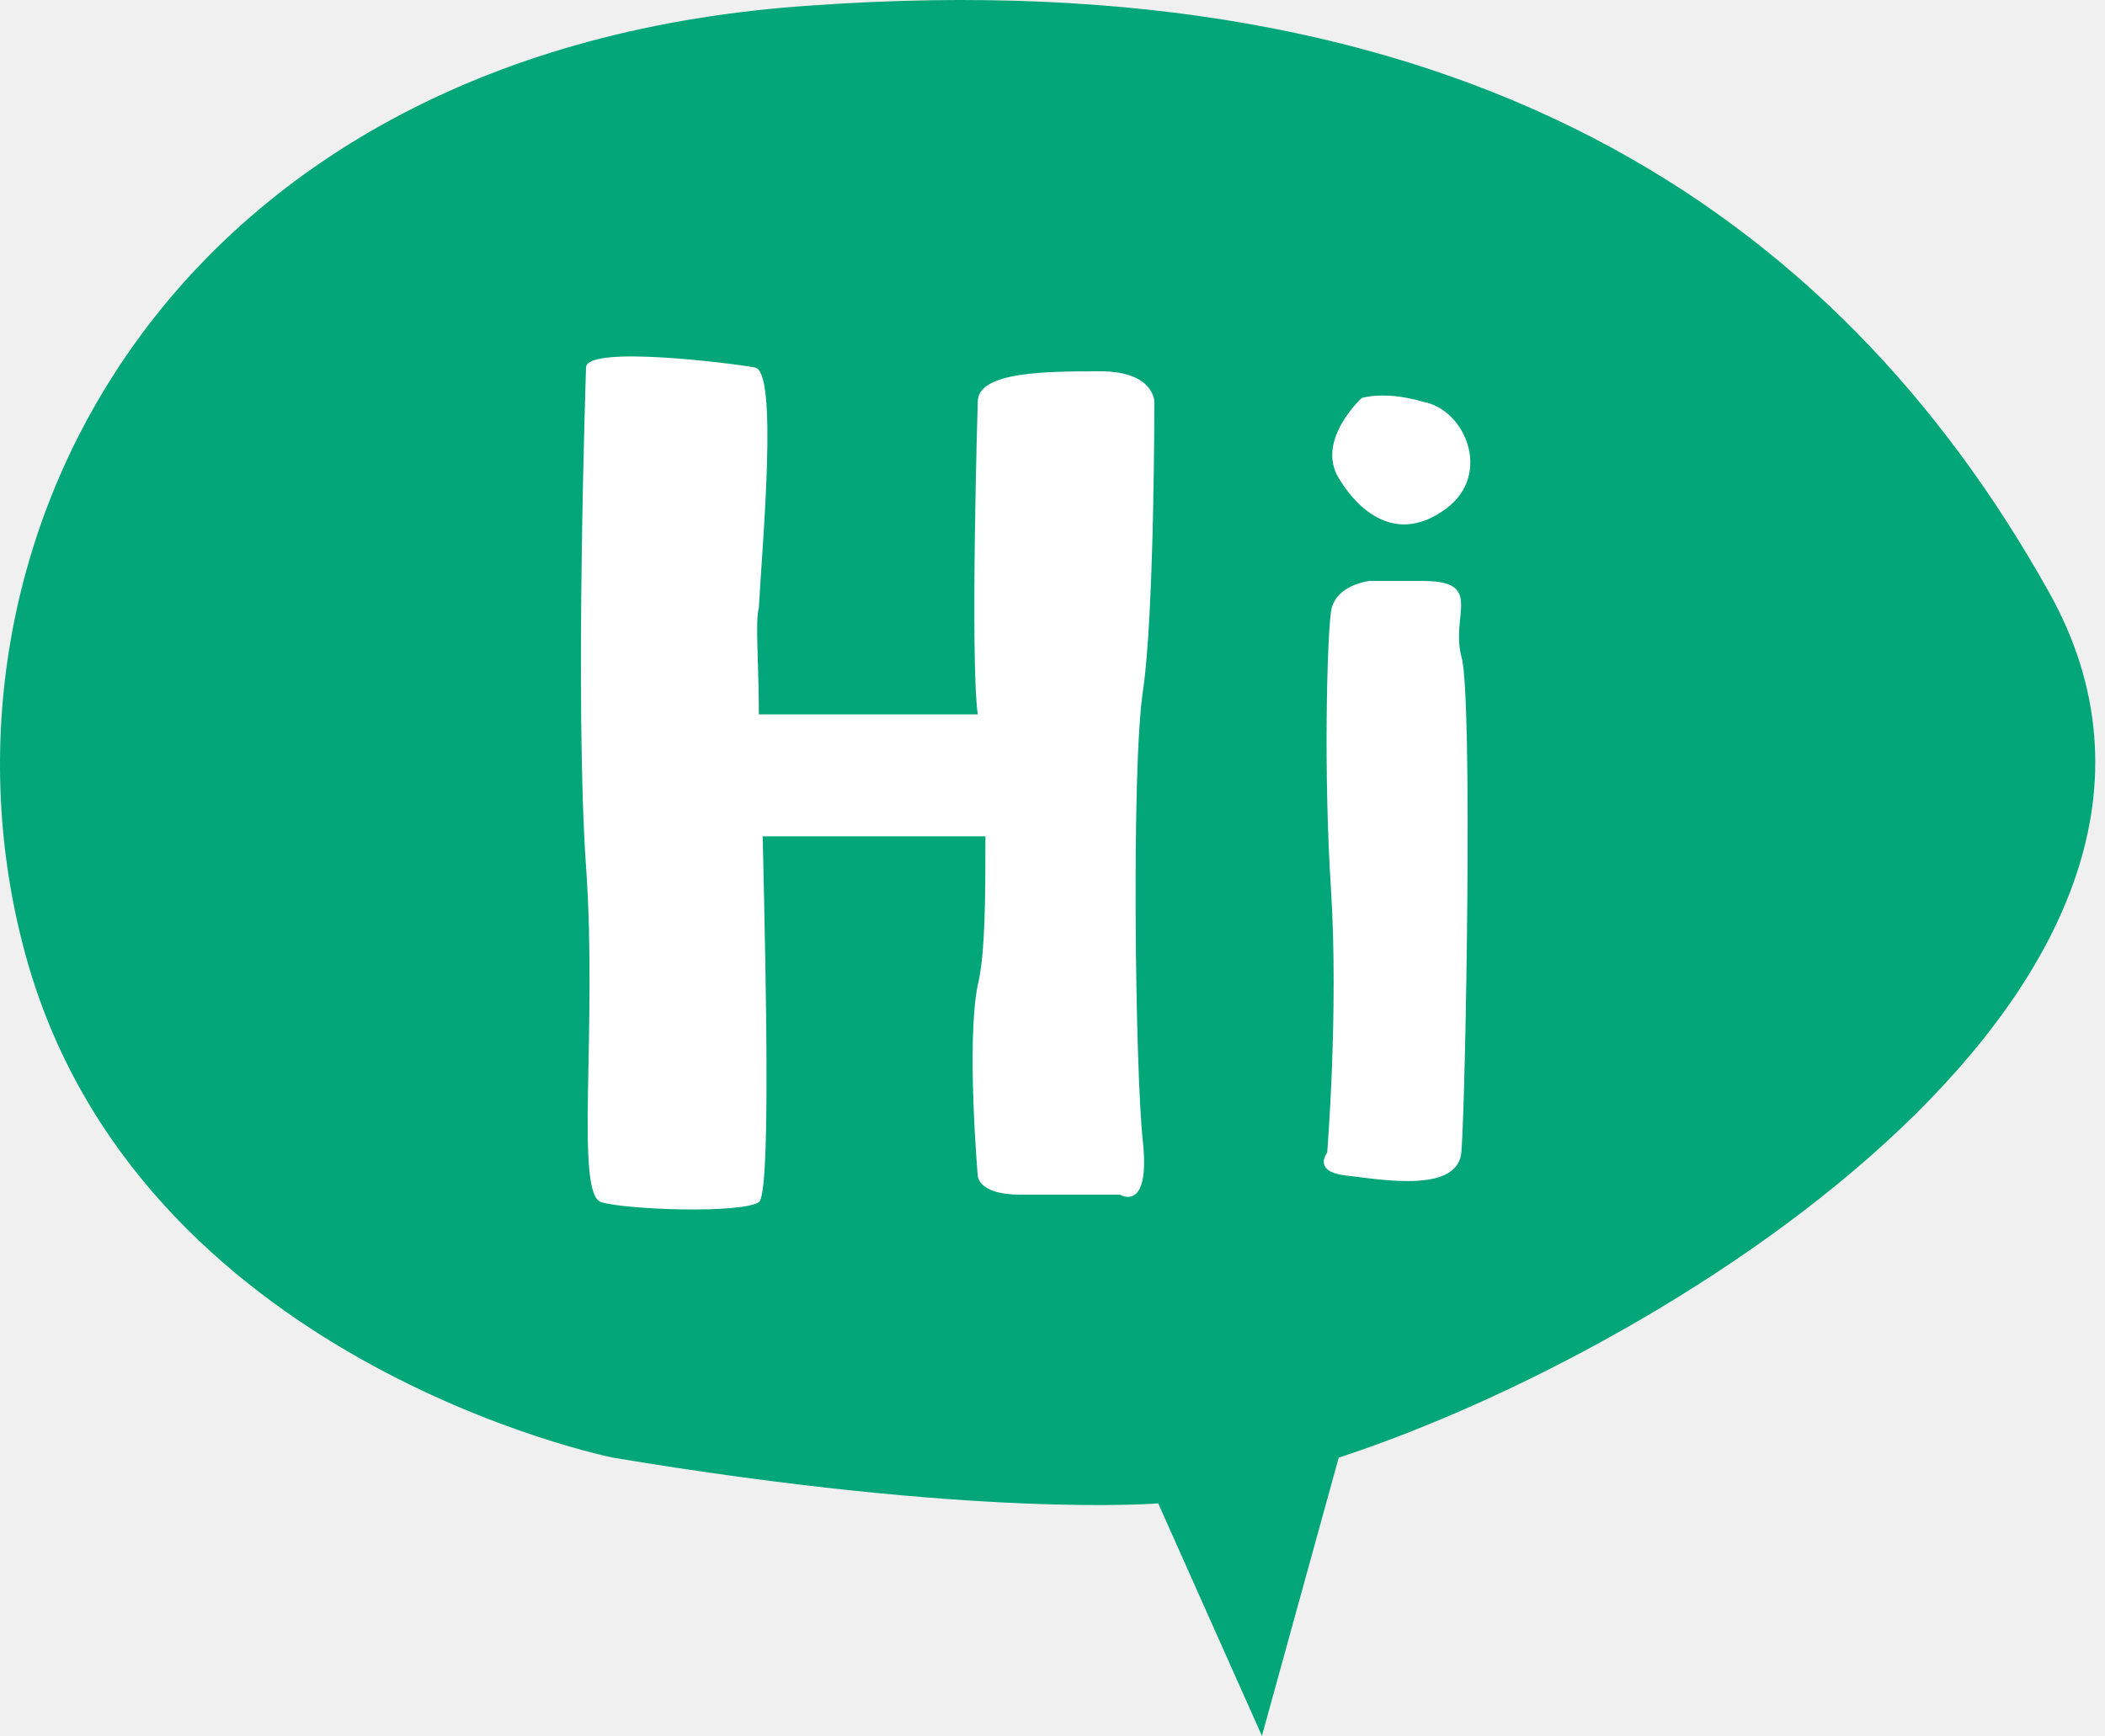
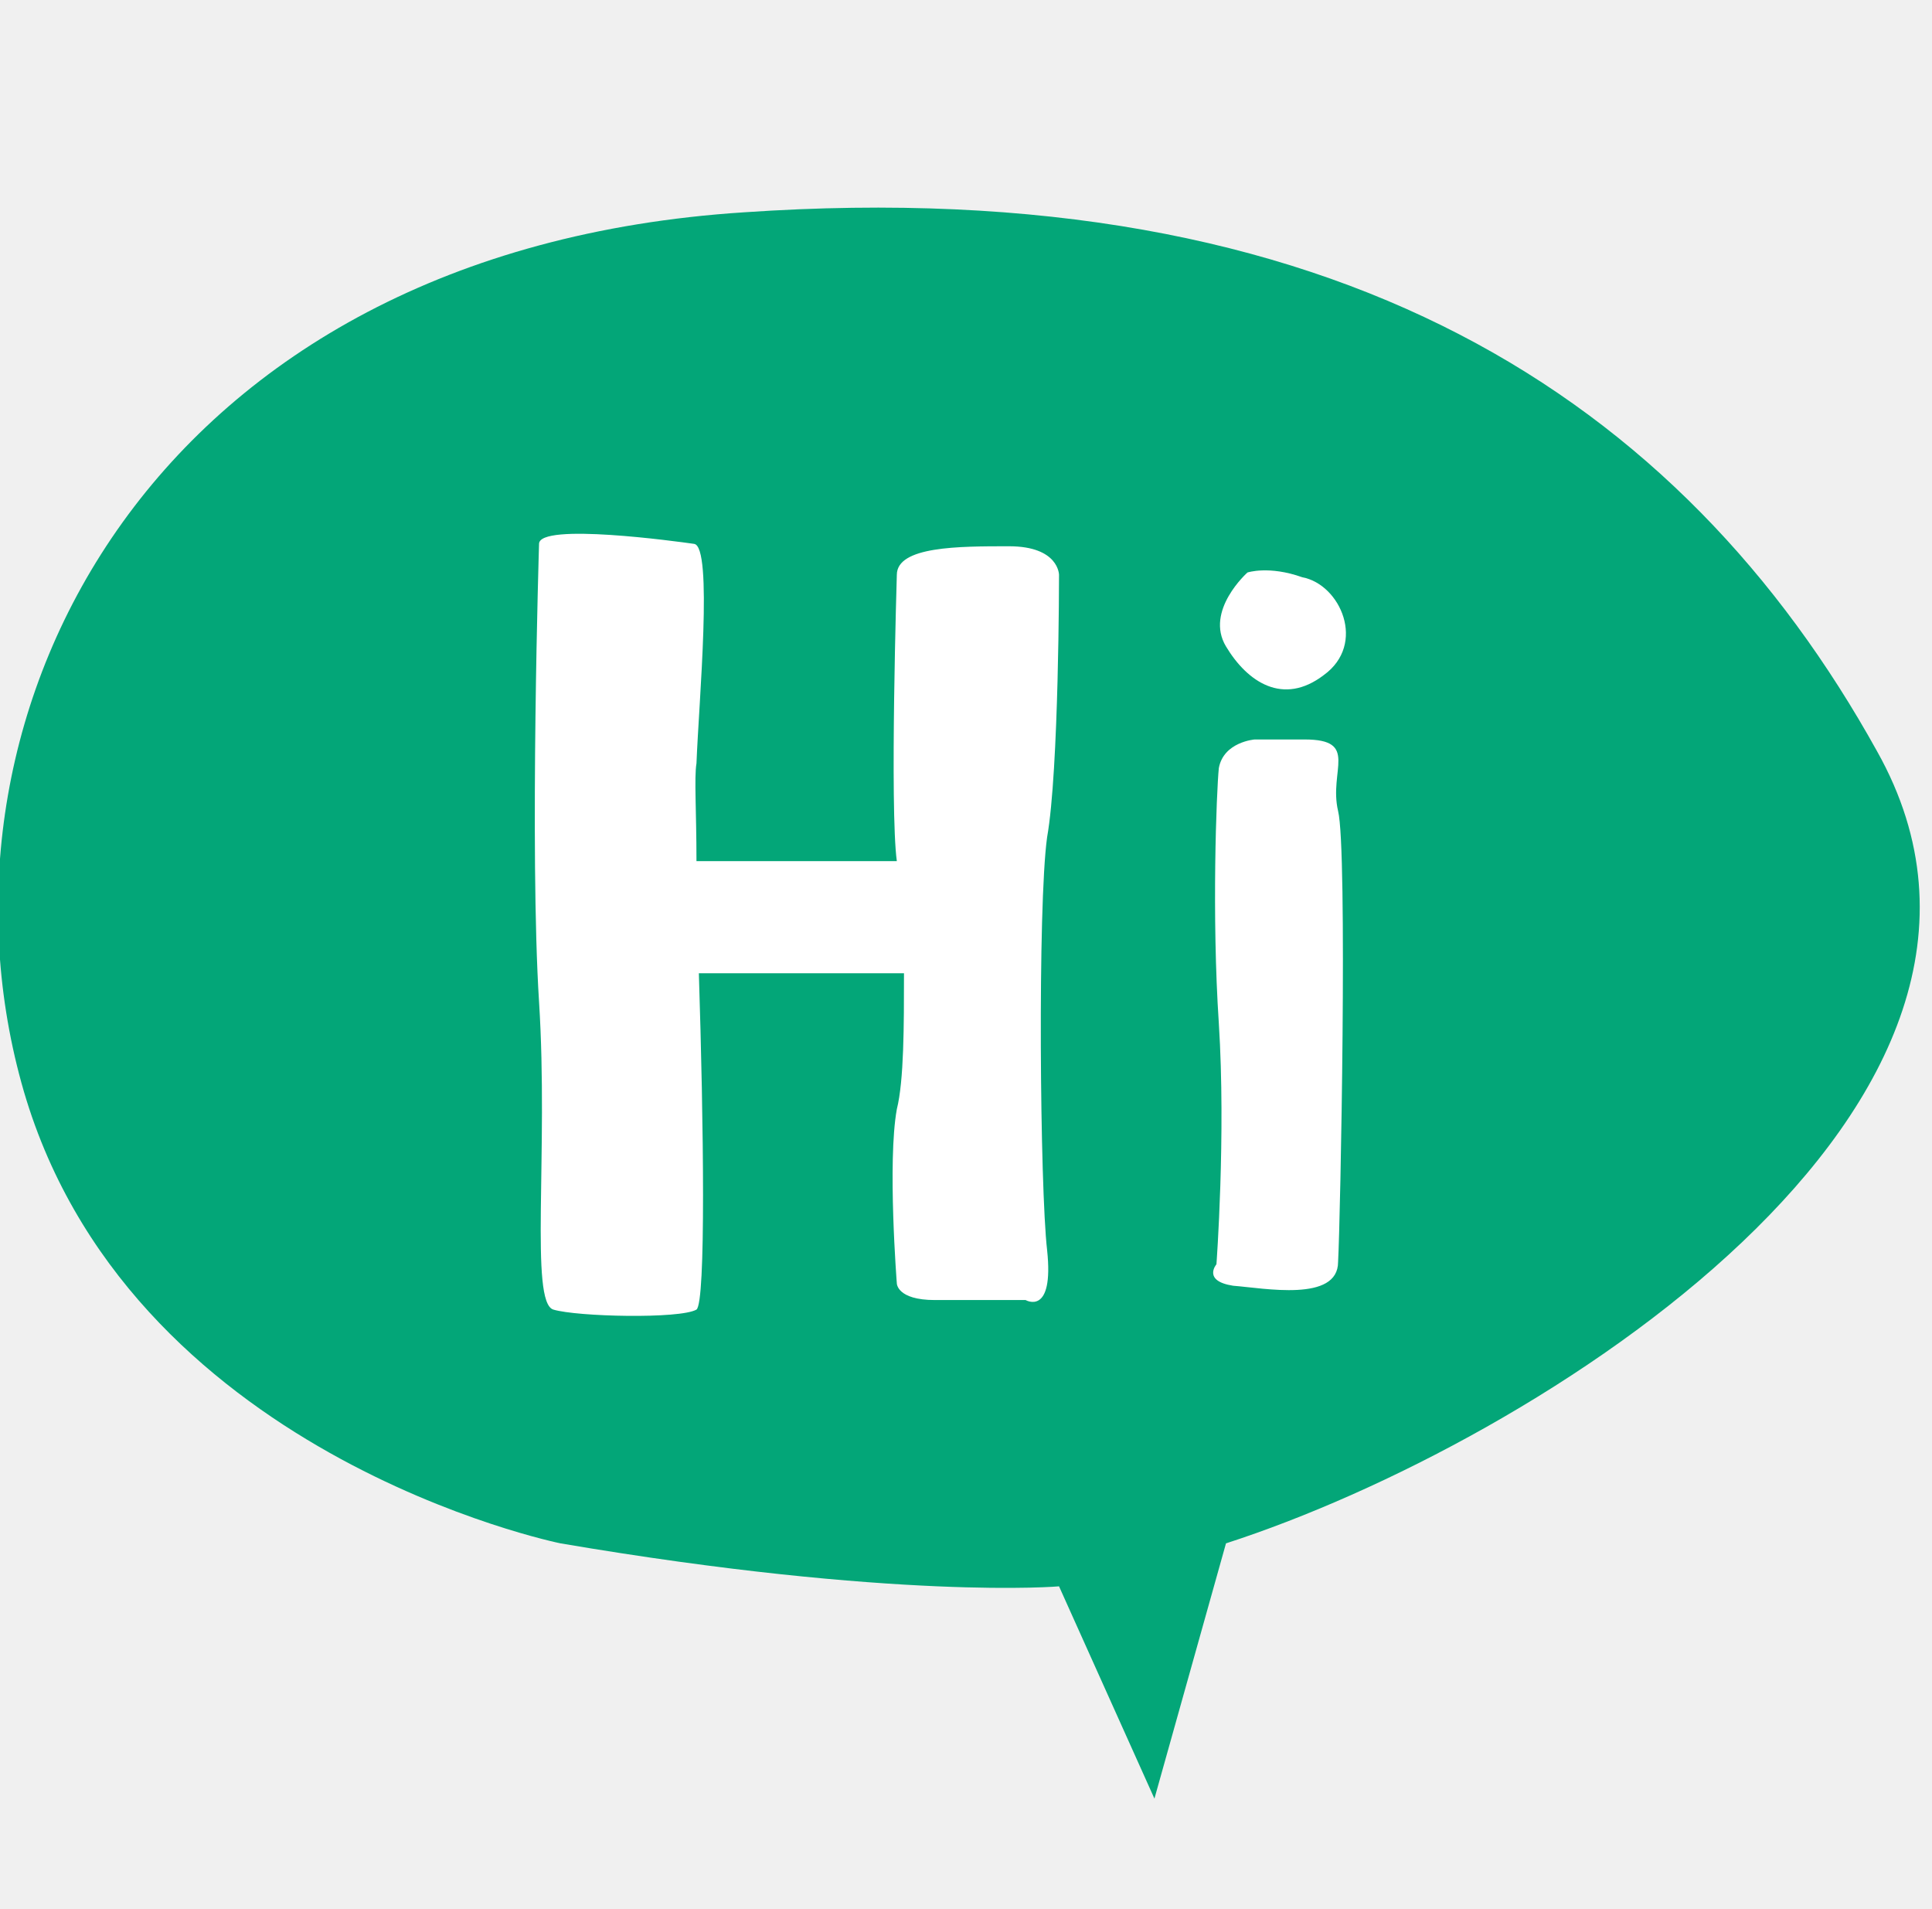
- <svg xmlns="http://www.w3.org/2000/svg" width="97" height="80" viewBox="0 0 97 80" fill="none">
-   <path d="M28.244 67.177C28.244 67.177 6.302 62.785 1.171 43.989C-3.961 25.194 7.718 2.182 37.446 0.25C67.174 -1.858 84.516 9.56 94.425 27.302C104.334 45.044 77.26 62.083 61.689 67.177L58.15 80L53.372 69.285C53.372 69.285 45.055 69.987 28.244 67.177Z" fill="#03A678" />
-   <path d="M53.195 18.519C53.195 18.519 53.195 17.113 50.717 17.113C48.24 17.113 45.055 17.113 45.055 18.519C45.055 18.519 44.701 30.288 45.055 32.923C42.4 32.923 38.154 32.923 34.968 32.923C34.968 30.464 34.791 28.707 34.968 28.004C35.145 24.843 35.853 17.113 34.791 16.938C33.907 16.762 27.006 15.884 27.006 16.938C27.006 16.938 26.475 32.396 27.006 39.949C27.536 47.503 26.475 55.056 27.713 55.407C28.952 55.759 34.084 55.934 34.968 55.407C35.499 55.056 35.322 46.097 35.145 38.544C38.508 38.544 42.577 38.544 45.409 38.544C45.409 41.179 45.409 43.989 45.055 45.395C44.524 48.03 45.055 54.178 45.055 54.178C45.055 54.178 45.055 55.056 47.001 55.056C48.948 55.056 51.602 55.056 51.602 55.056C51.602 55.056 53.018 55.934 52.664 52.597C52.31 49.435 52.133 35.382 52.664 31.869C53.195 28.356 53.195 18.519 53.195 18.519Z" fill="white" />
-   <path d="M63.103 26.774C63.103 26.774 61.511 26.95 61.334 28.18C61.157 29.409 60.98 35.557 61.334 41.003C61.688 46.624 61.157 53.124 61.157 53.124C61.157 53.124 60.449 54.002 62.041 54.178C63.634 54.353 67.35 55.056 67.35 52.948C67.527 50.84 67.881 32.22 67.35 30.288C66.819 28.355 68.412 26.774 65.581 26.774C62.749 26.774 63.103 26.774 63.103 26.774Z" fill="white" />
-   <path d="M62.75 18.343C62.75 18.343 60.627 20.276 61.688 22.032C62.75 23.789 64.52 25.018 66.643 23.437C68.766 21.857 67.528 18.87 65.581 18.519C63.812 17.992 62.75 18.343 62.75 18.343Z" fill="white" />
+ <svg xmlns="http://www.w3.org/2000/svg" version="1.1" id="Layer_1" x="0px" y="0px" viewBox="0 0 81 80" style="enable-background:new 0 0 81 80;" xml:space="preserve">
+   <style type="text/css">
+ 	.st0{fill:#03A678;}
+ 	.st1{fill:#FFFFFF;}
+ </style>
+   <path class="st0" d="M23.5,64.7c0,0-18.3-3.7-22.6-19.3S6.4,10.5,31.2,8.9C56,7.2,70.5,16.7,78.7,31.5c8.3,14.8-14.3,29-27.3,33.2  l-3,10.7l-4-8.9C44.5,66.5,37.6,67.1,23.5,64.7z" />
+   <path class="st1" d="M44.4,24.1c0,0,0-1.2-2.1-1.2c-2.1,0-4.7,0-4.7,1.2c0,0-0.3,9.8,0,12c-2.2,0-5.8,0-8.4,0c0-2.1-0.1-3.5,0-4.1  c0.1-2.6,0.7-9.1-0.1-9.2c-0.7-0.1-6.5-0.9-6.5,0c0,0-0.4,12.9,0,19.2c0.4,6.3-0.4,12.6,0.6,12.9c1,0.3,5.3,0.4,6,0  c0.4-0.3,0.3-7.8,0.1-14.1c2.8,0,6.2,0,8.6,0c0,2.2,0,4.5-0.3,5.7c-0.4,2.2,0,7.3,0,7.3s0,0.7,1.6,0.7c1.6,0,3.8,0,3.8,0  s1.2,0.7,0.9-2.1c-0.3-2.6-0.4-14.4,0-17.3C44.4,32.3,44.4,24.1,44.4,24.1z" />
+   <path class="st1" d="M52.6,31c0,0-1.3,0.1-1.5,1.2c-0.1,1-0.3,6.2,0,10.7C51.4,47.6,51,53,51,53s-0.6,0.7,0.7,0.9  c1.3,0.1,4.4,0.7,4.4-1c0.1-1.8,0.4-17.3,0-18.9C55.7,32.3,57,31,54.7,31C52.3,31,52.6,31,52.6,31z" />
+   <path class="st1" d="M52.3,24c0,0-1.8,1.6-0.9,3.1c0.9,1.5,2.4,2.5,4.1,1.2c1.8-1.3,0.7-3.8-0.9-4.1C53.2,23.7,52.3,24,52.3,24z" />
</svg>
